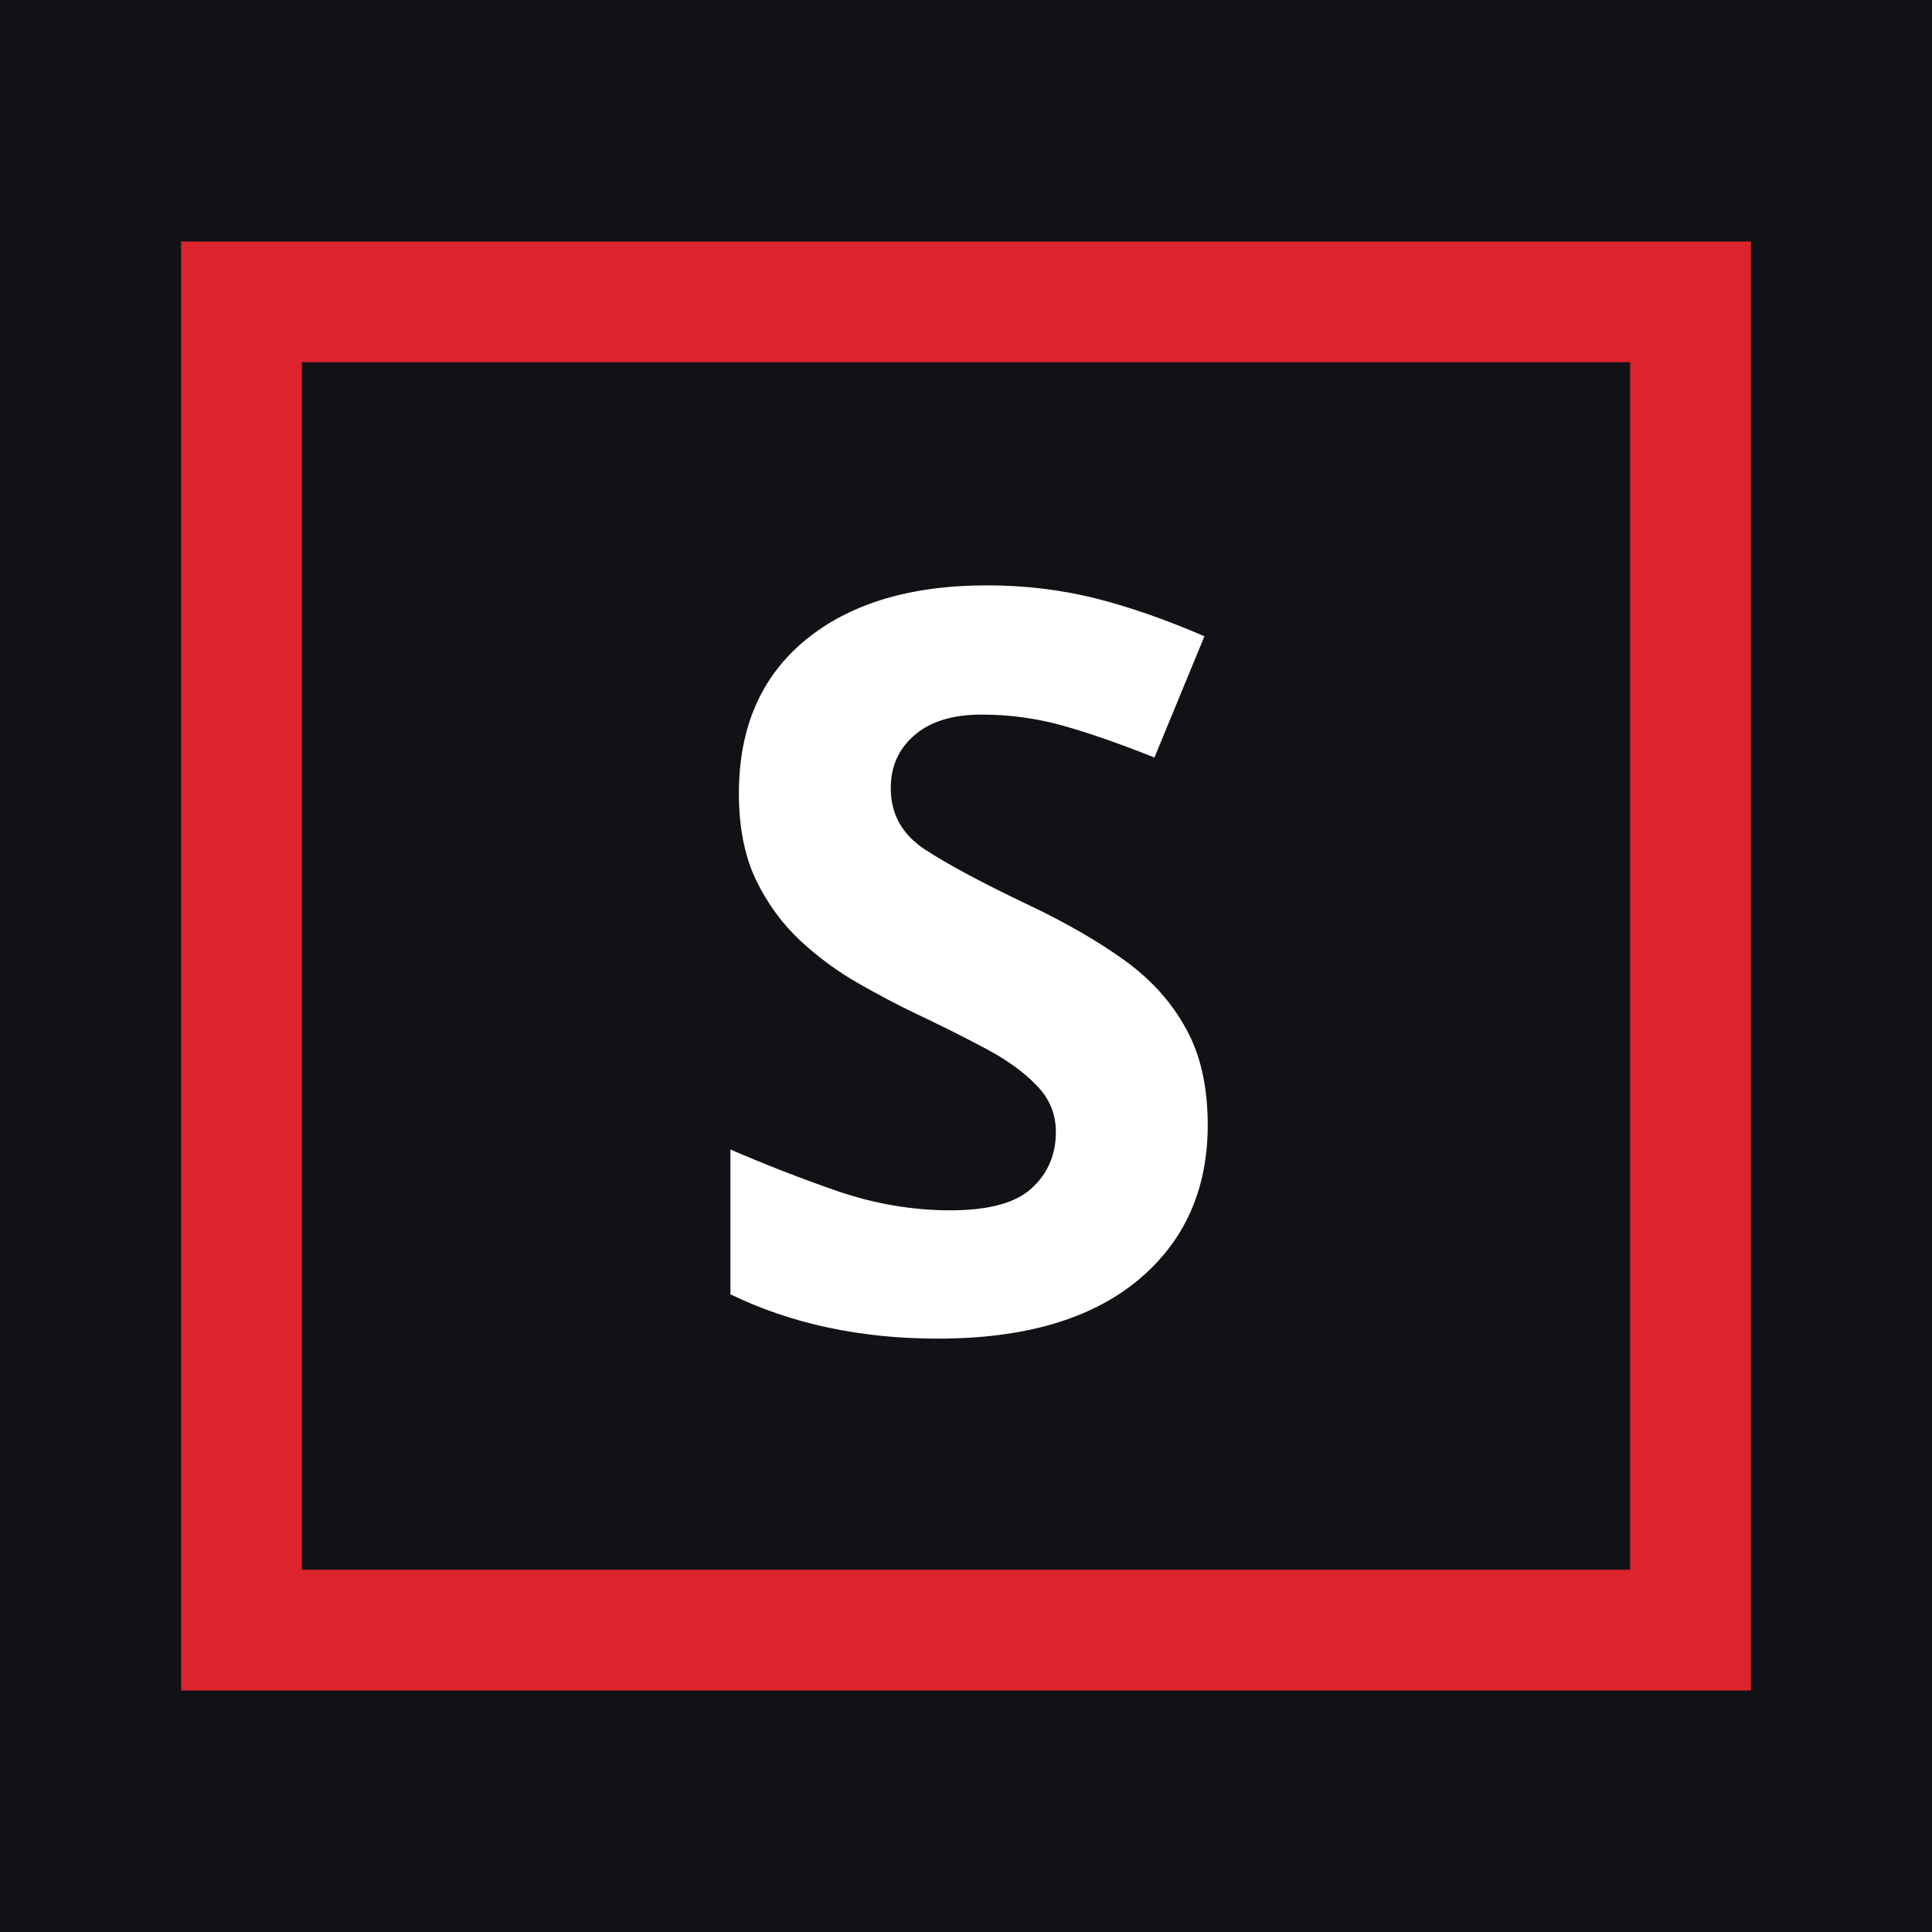
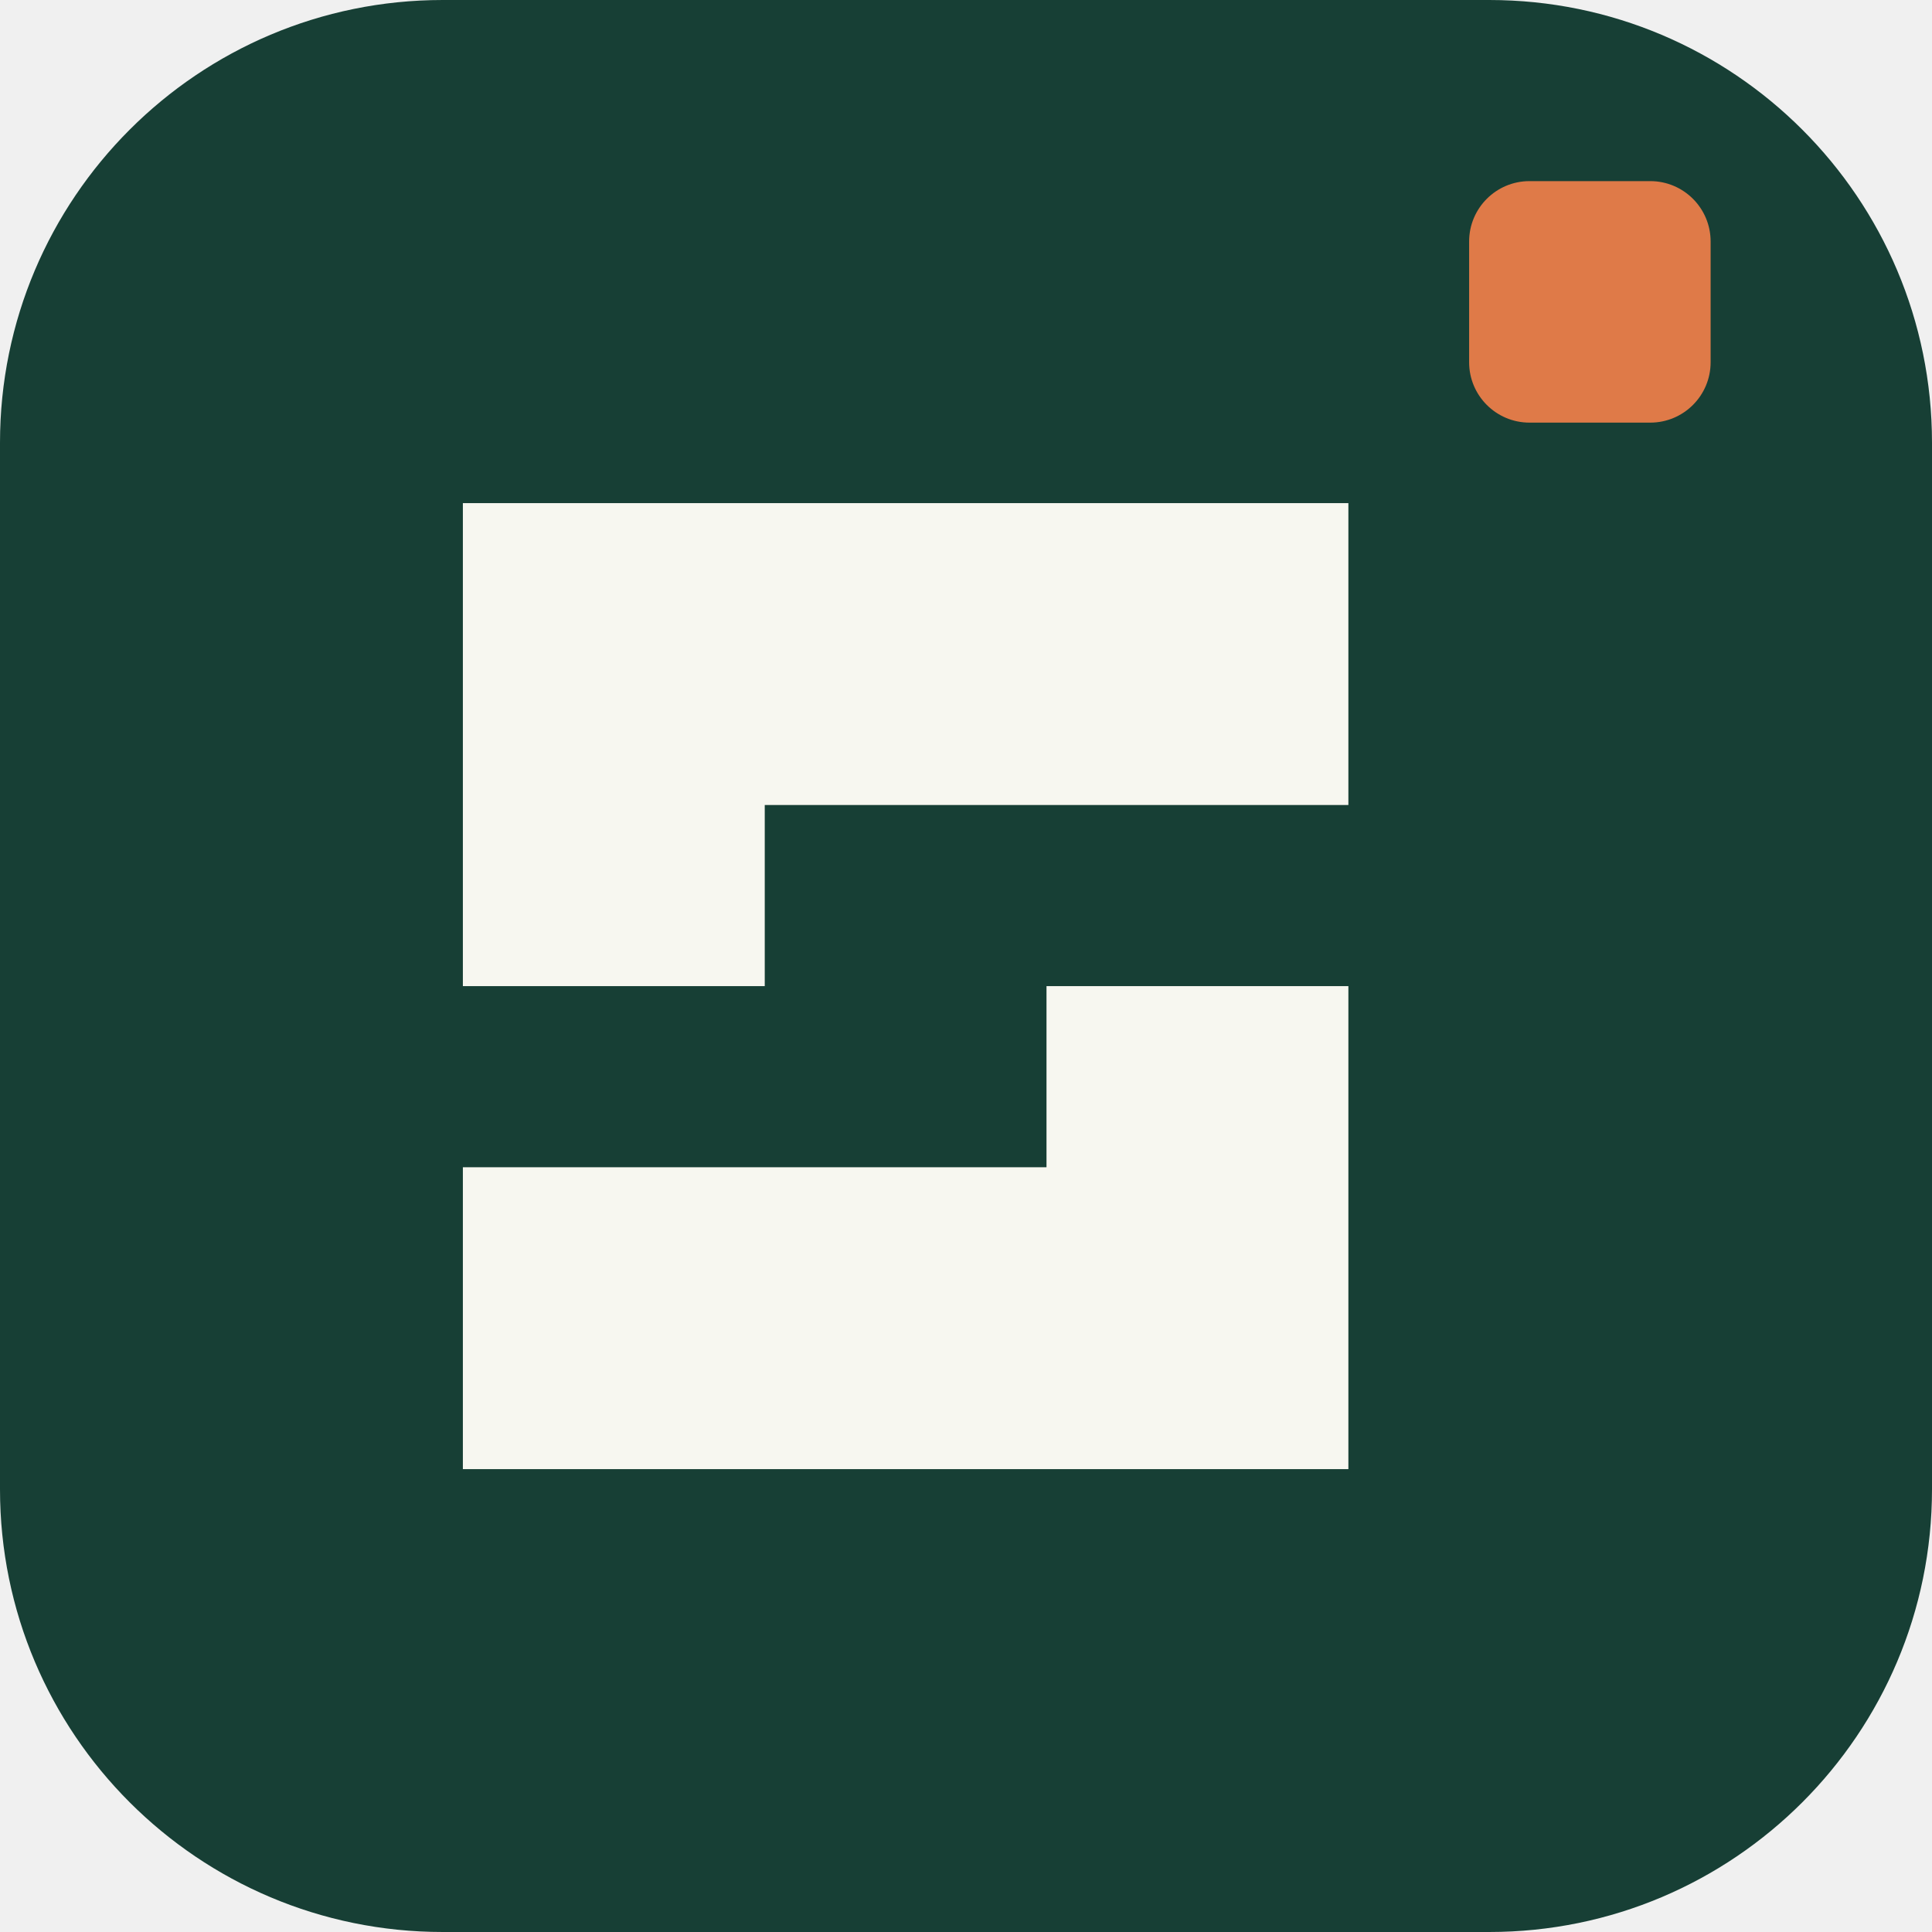
- <svg xmlns="http://www.w3.org/2000/svg" viewBox="0 0 64 64">
-   <rect width="64" height="64" fill="#101215" />
-   <path d="M8 10H56V54H8Z" fill="none" stroke="#dc242c" stroke-width="4" />
-   <text x="32" y="44" fill="white" font-family="sans-serif" font-weight="bold" font-size="34" text-anchor="middle">S</text>
+ <svg xmlns="http://www.w3.org/2000/svg" viewBox="0 0 96 96">
+   <rect width="96" height="96" rx="22" fill="#173f35" />
+   <path d="M23 25h44v15H38v9h29v24H23V58h29v-9H23Z" fill="#f7f7f0" />
+   <rect x="73" y="9" width="12" height="12" rx="3" fill="#df7a48" />
</svg>
